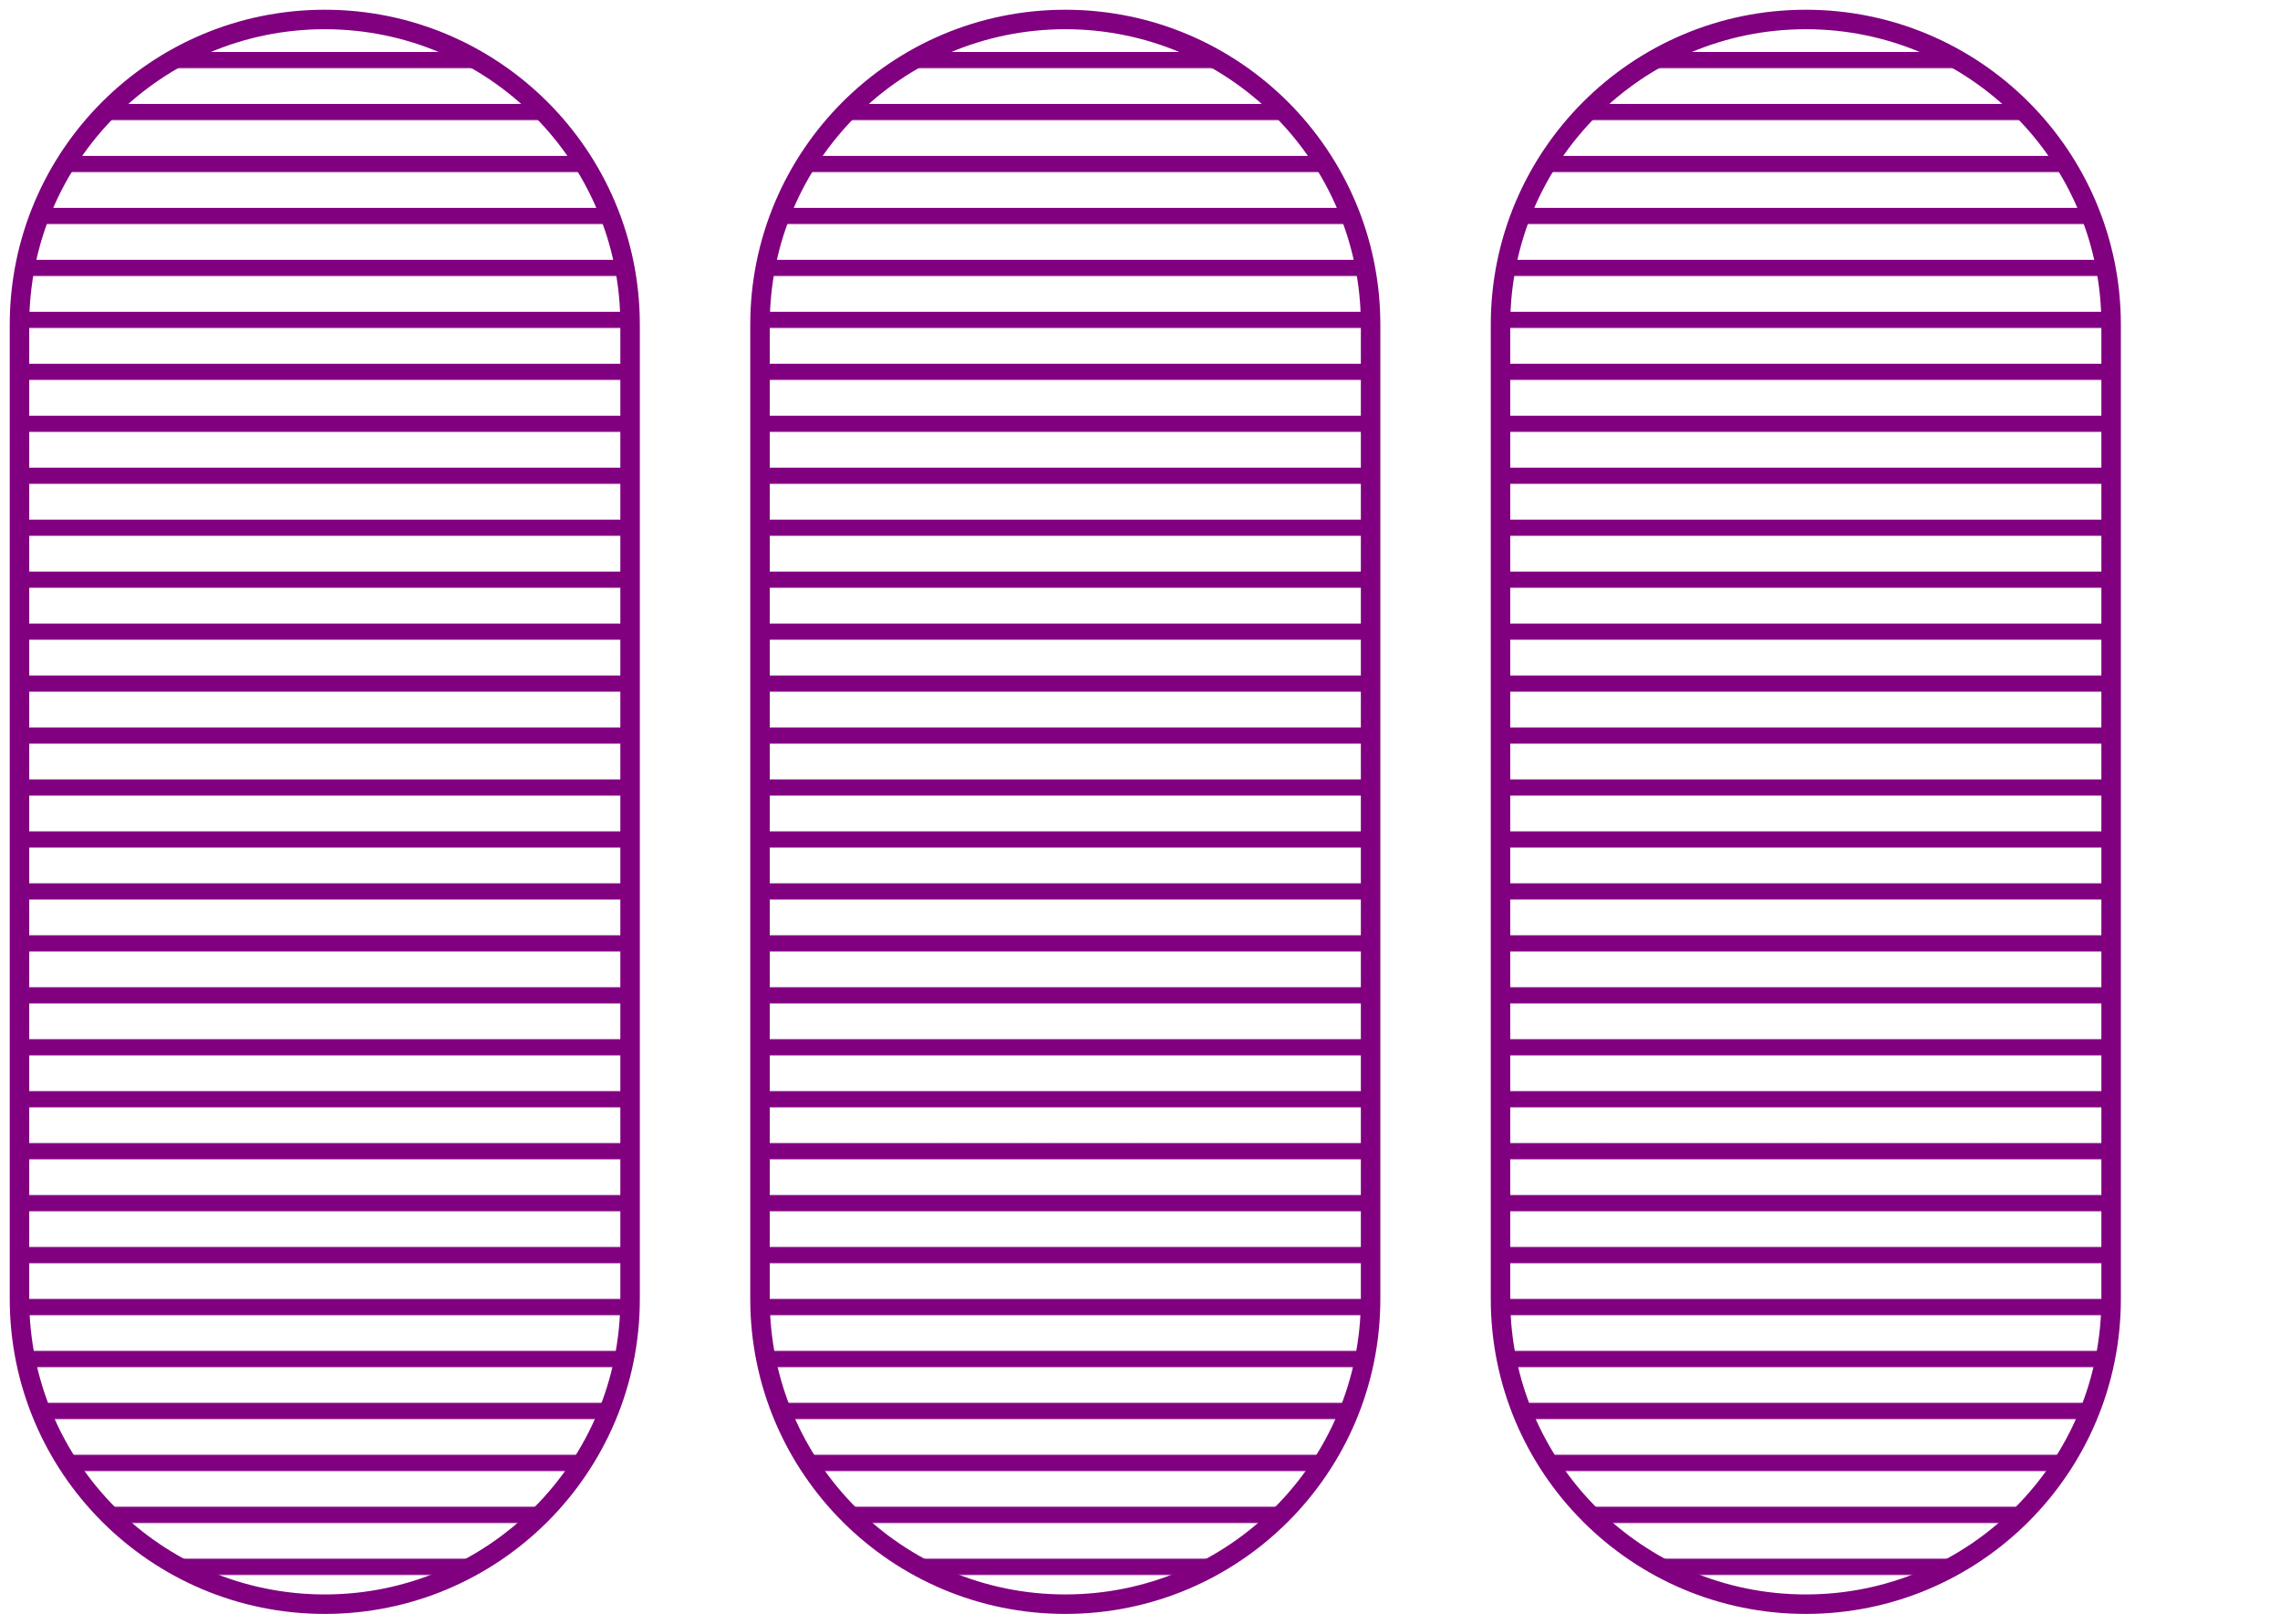
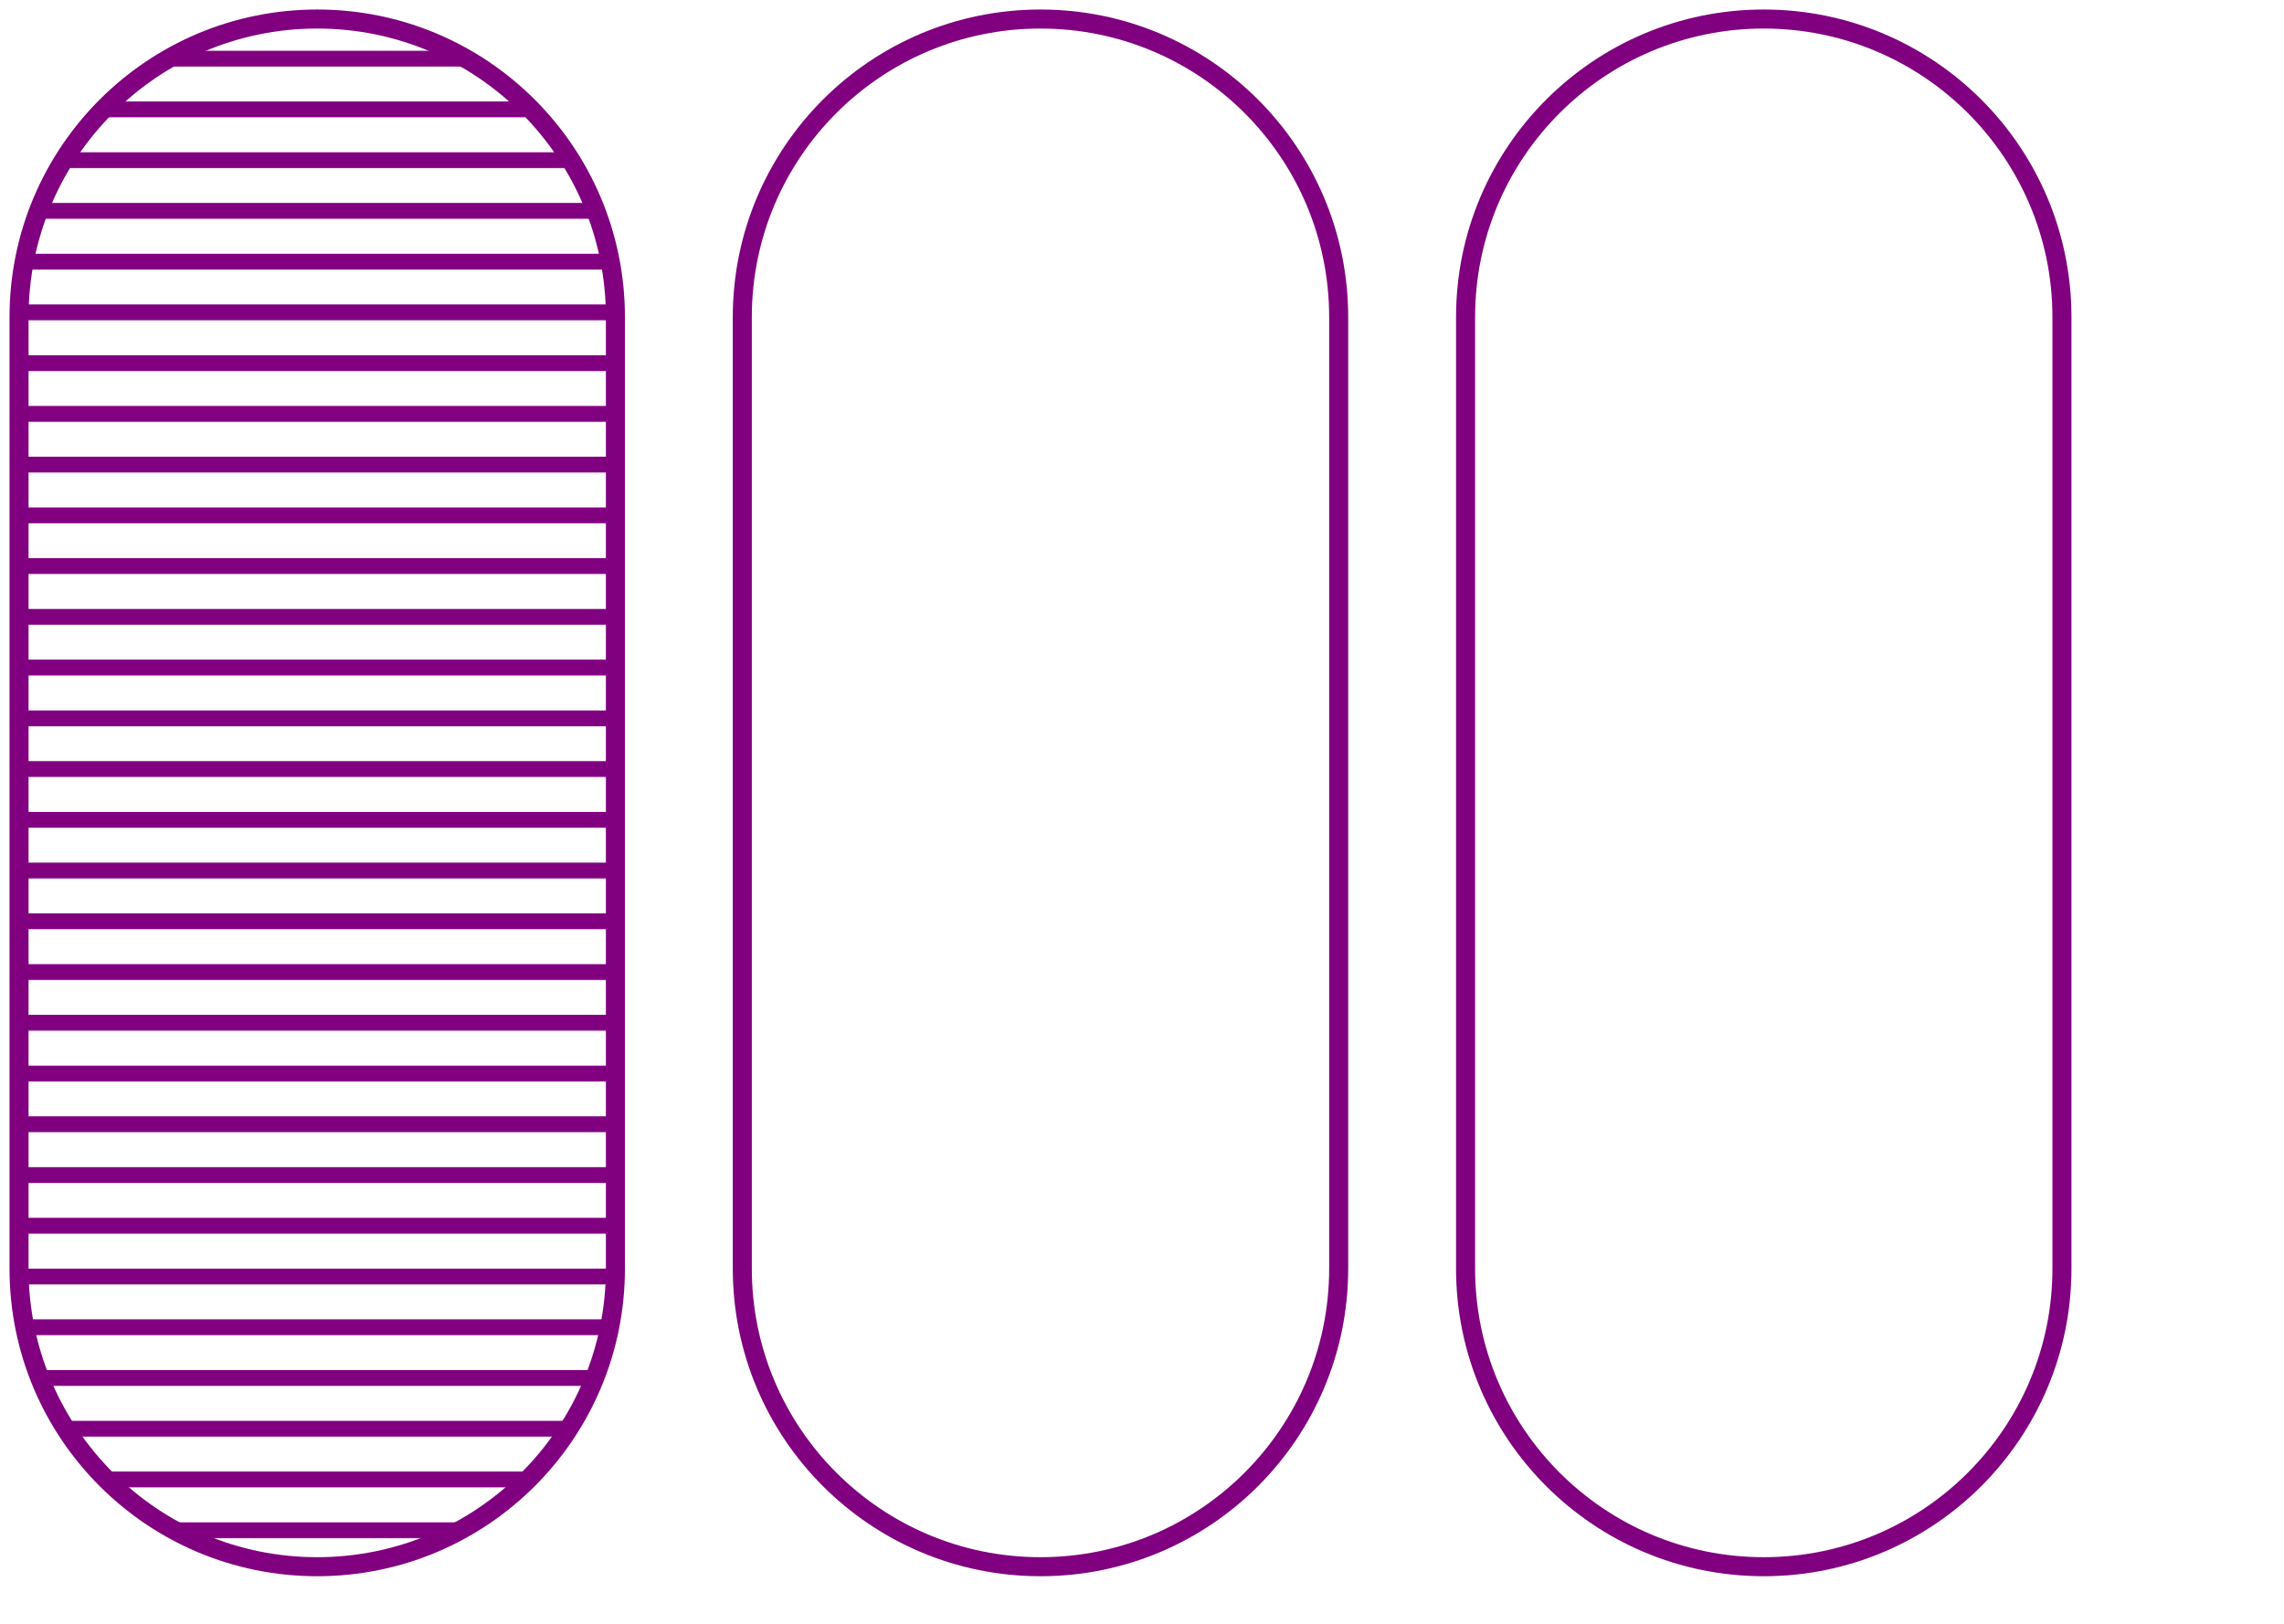
- <svg xmlns="http://www.w3.org/2000/svg" width="351" height="250">
-   <defs>
-     <pattern id="pattern2012" width="8" height="10" patternUnits="userSpaceOnUse" patternTransform="rotate(90) ">
-       <line stroke="purple" stroke-width="5px" y2="15" />
-     </pattern>
-   </defs>
+ <svg xmlns="http://www.w3.org/2000/svg" width="360" height="256">
  <g transform="translate(0)">
-     <rect x="3" y="3" width="94" height="244" rx="47" ry="47" style="fill:url(#pattern2012);stroke-width:3;stroke:purple;" />
+     <g style="stroke:purple;stroke-width:3;">
+       <g style="fill:url(#pattern10);">
+         <pattern id="pattern10" width="8" height="10" patternUnits="userSpaceOnUse" patternTransform="rotate(90) ">
+           <line stroke="purple" stroke-width="5px" y2="15" />
+         </pattern>
+         <rect x="3" y="3" width="94" height="244" rx="47" ry="47" />
+       </g>
+     </g>
  </g>
  <g transform="translate(114)">
-     <rect x="3" y="3" width="94" height="244" rx="47" ry="47" style="fill:url(#pattern2012);stroke-width:3;stroke:purple;" />
+     <g style="stroke:purple;stroke-width:3;">
+       <g style="fill:url(#pattern10);">
+         <pattern id="pattern10" width="8" height="10" patternUnits="userSpaceOnUse" patternTransform="rotate(90) ">
+           <line stroke="purple" stroke-width="5px" y2="15" />
+         </pattern>
+         <rect x="3" y="3" width="94" height="244" rx="47" ry="47" />
+       </g>
+     </g>
  </g>
  <g transform="translate(228)">
-     <rect x="3" y="3" width="94" height="244" rx="47" ry="47" style="fill:url(#pattern2012);stroke-width:3;stroke:purple;" />
+     <g style="stroke:purple;stroke-width:3;">
+       <g style="fill:url(#pattern10);">
+         <pattern id="pattern10" width="8" height="10" patternUnits="userSpaceOnUse" patternTransform="rotate(90) ">
+           <line stroke="purple" stroke-width="5px" y2="15" />
+         </pattern>
+         <rect x="3" y="3" width="94" height="244" rx="47" ry="47" />
+       </g>
+     </g>
  </g>
</svg>
